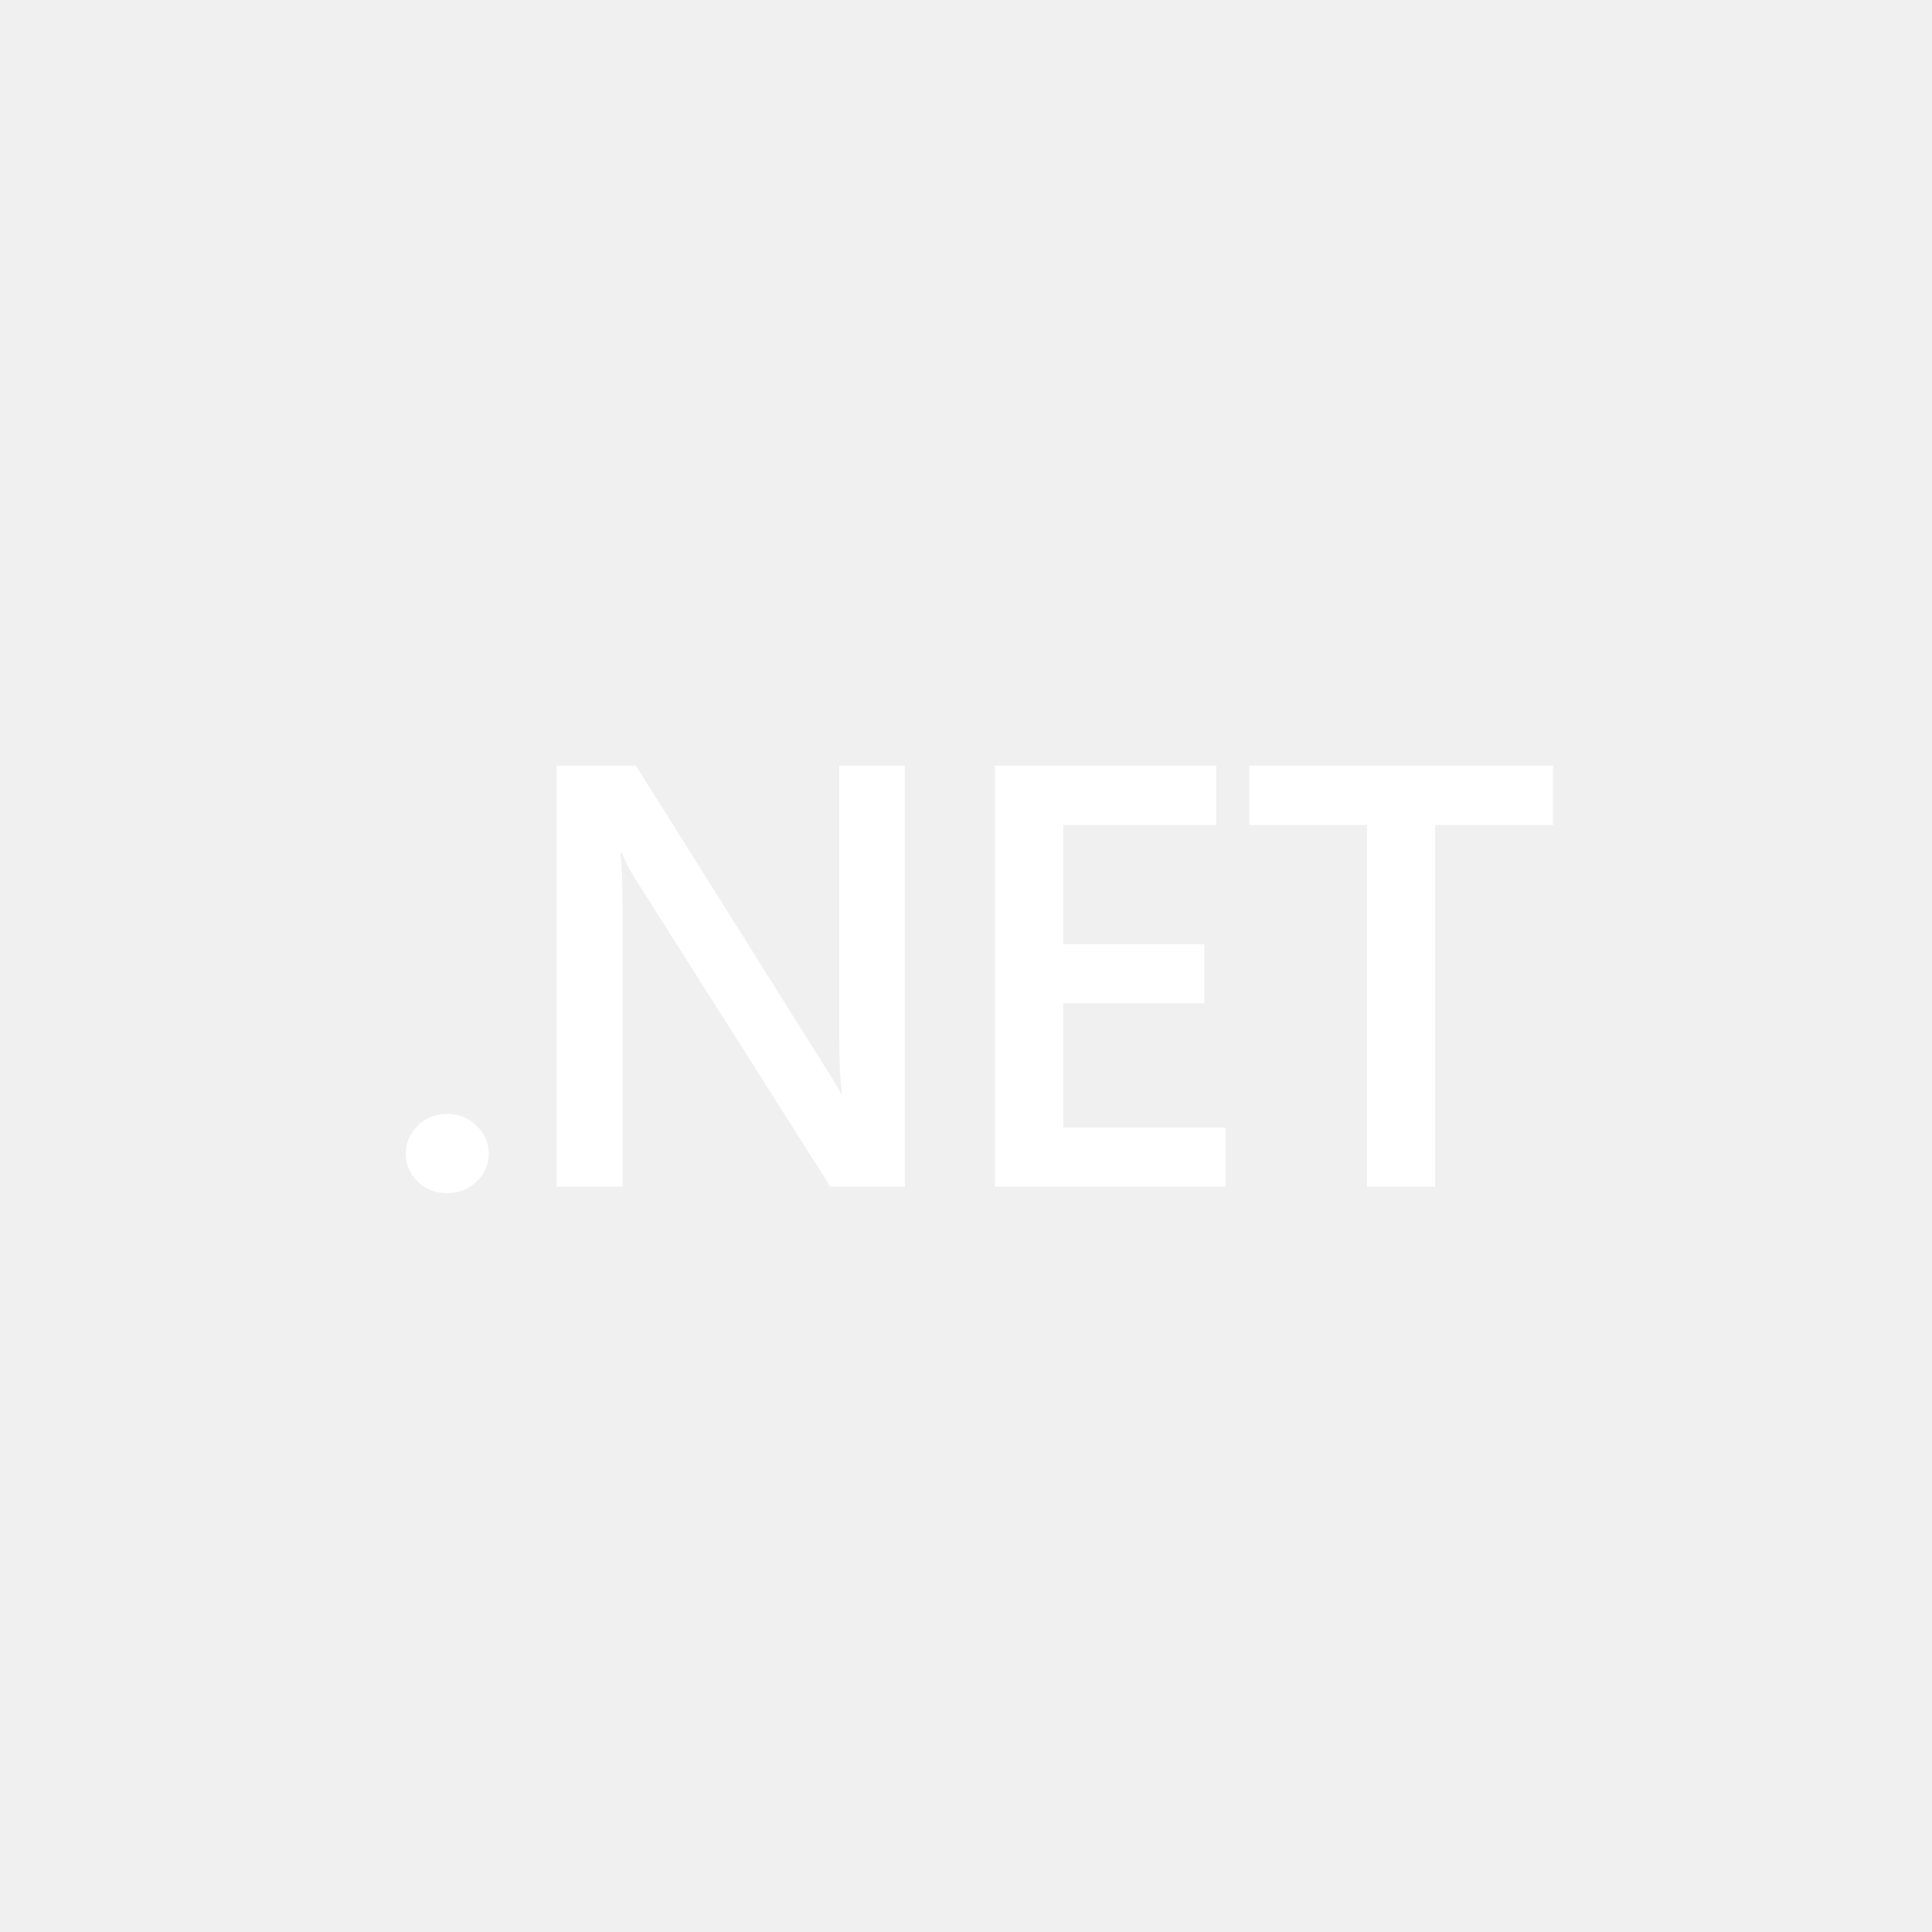
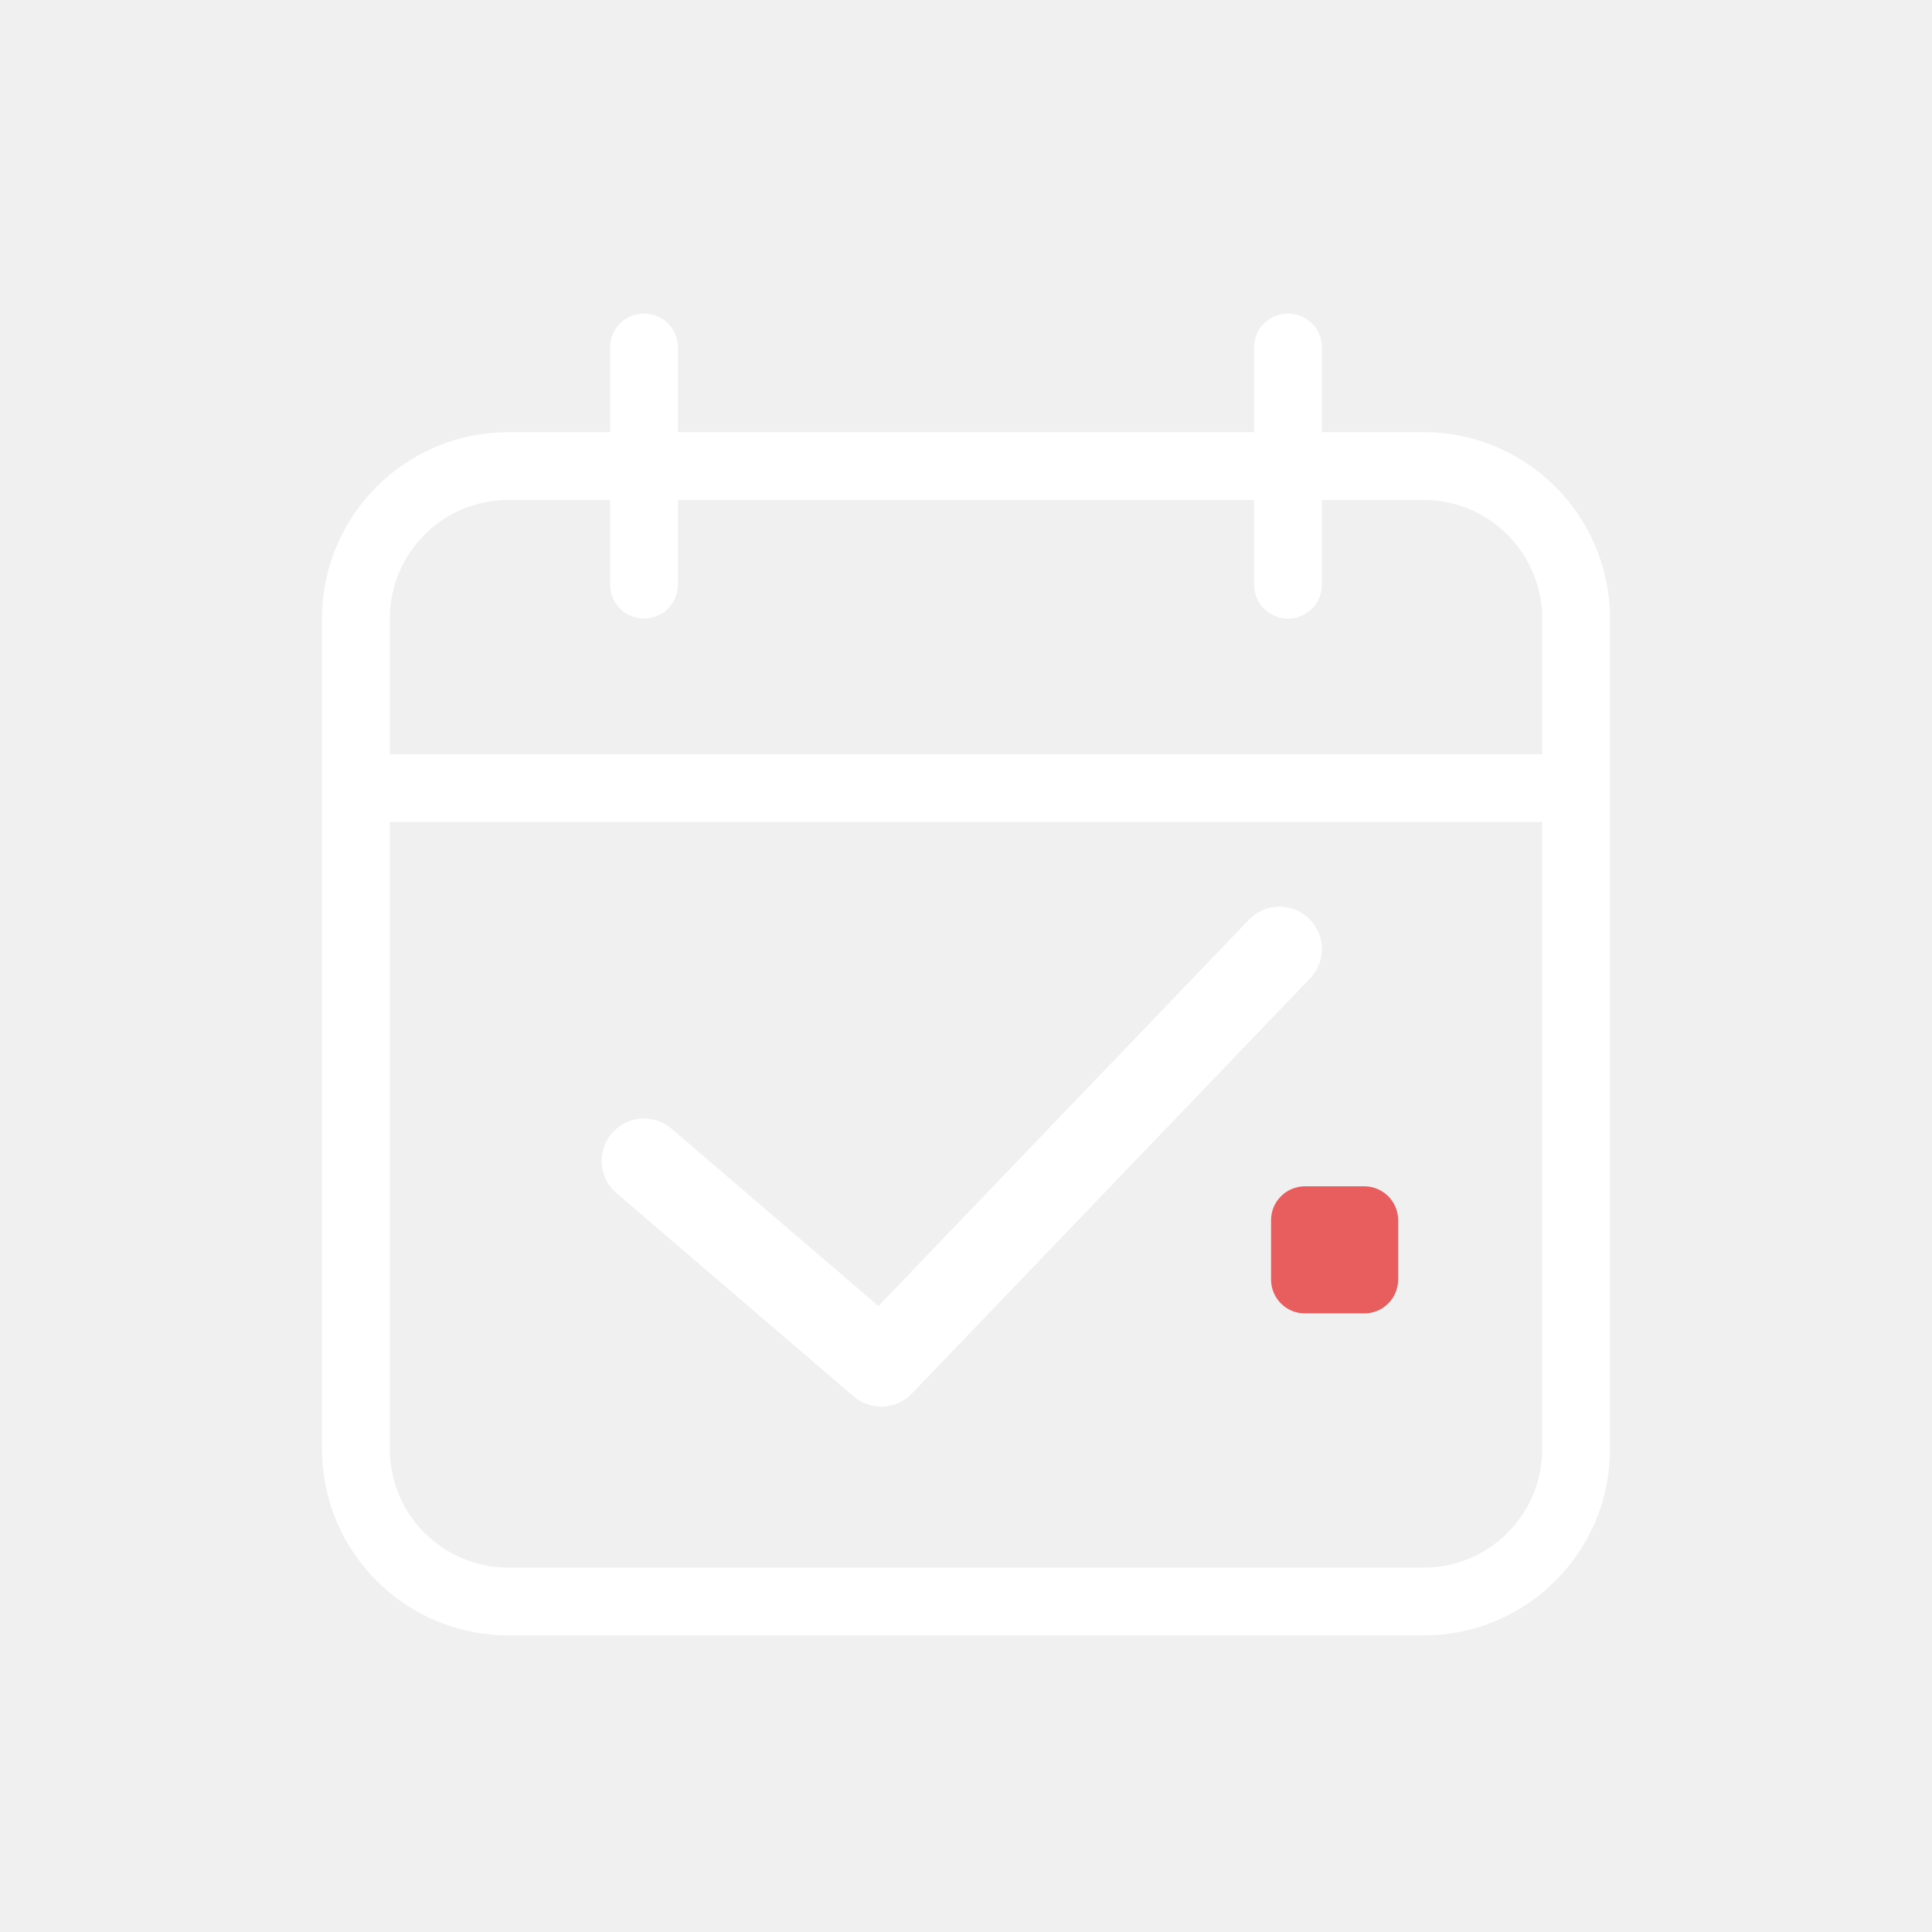
- <svg xmlns="http://www.w3.org/2000/svg" width="456" height="456" viewBox="0 0 456 456" version="1.1" xml:space="preserve" style="fill-rule:evenodd;clip-rule:evenodd;stroke-linejoin:round;stroke-miterlimit:2;">
-   <path d="m 105.5,281.609 c -2.703,0 -5.001,-0.9 -6.893,-2.702 -1.892,-1.848 -2.838,-4.042 -2.838,-6.582 0,-2.587 0.946,-4.804 2.838,-6.652 1.892,-1.848 4.19,-2.772 6.893,-2.772 2.748,0 5.068,0.924 6.96,2.772 1.937,1.848 2.906,4.064 2.906,6.652 0,2.54 -0.968,4.734 -2.906,6.582 -1.892,1.802 -4.212,2.702 -6.96,2.702 z" style="fill:#ffffff;fill-rule:nonzero;stroke-width:0.838" />
-   <path d="M 213.561,280.084 H 195.99 L 149.7,207.054 c -1.171,-1.848 -2.14,-3.765 -2.906,-5.751 h -0.406 c 0.361,2.125 0.541,6.675 0.541,13.65 v 65.132 h -15.543 v -99.36 h 18.719 l 44.737,71.298 c 1.892,2.957 3.109,4.989 3.649,6.098 h 0.27 c -0.45,-2.632 -0.676,-7.09 -0.676,-13.373 v -64.023 h 15.476 z" style="fill:#ffffff;fill-rule:nonzero;stroke-width:0.838" />
-   <path d="m 289.251,280.084 h -54.401 v -99.36 h 52.238 v 13.997 h -36.154 v 28.131 h 33.316 v 13.927 h -33.316 v 29.378 h 38.316 z" style="fill:#ffffff;fill-rule:nonzero;stroke-width:0.838" />
-   <path d="M 366.565,194.721 H 338.722 v 85.363 h -16.084 v -85.363 h -27.775 v -13.997 h 71.701 z" style="fill:#ffffff;fill-rule:nonzero;stroke-width:0.838" />
+ <svg xmlns="http://www.w3.org/2000/svg" width="456" height="456" viewBox="0 0 456 456">
+   <path d="M 120 110 H 336 A 36 36 0 0 1 372 146 V 342 A 36 36 0 0 1 336 378 H 120 A 36 36 0 0 1 84 342 V 146 A 36 36 0 0 1 120 110 Z M 84 186 H 372 M 152 82 V 138 M 304 82 V 138" fill="none" stroke="#FFFFFF" stroke-width="16" stroke-linecap="round" stroke-linejoin="round" />
+   <path d="M 152 274 L 208 322 L 302 224" fill="none" stroke="#FFFFFF" stroke-width="20" stroke-linecap="round" stroke-linejoin="round" />
+   <rect x="300" y="280" width="30" height="30" rx="8" fill="#E85D5D" />
</svg>
